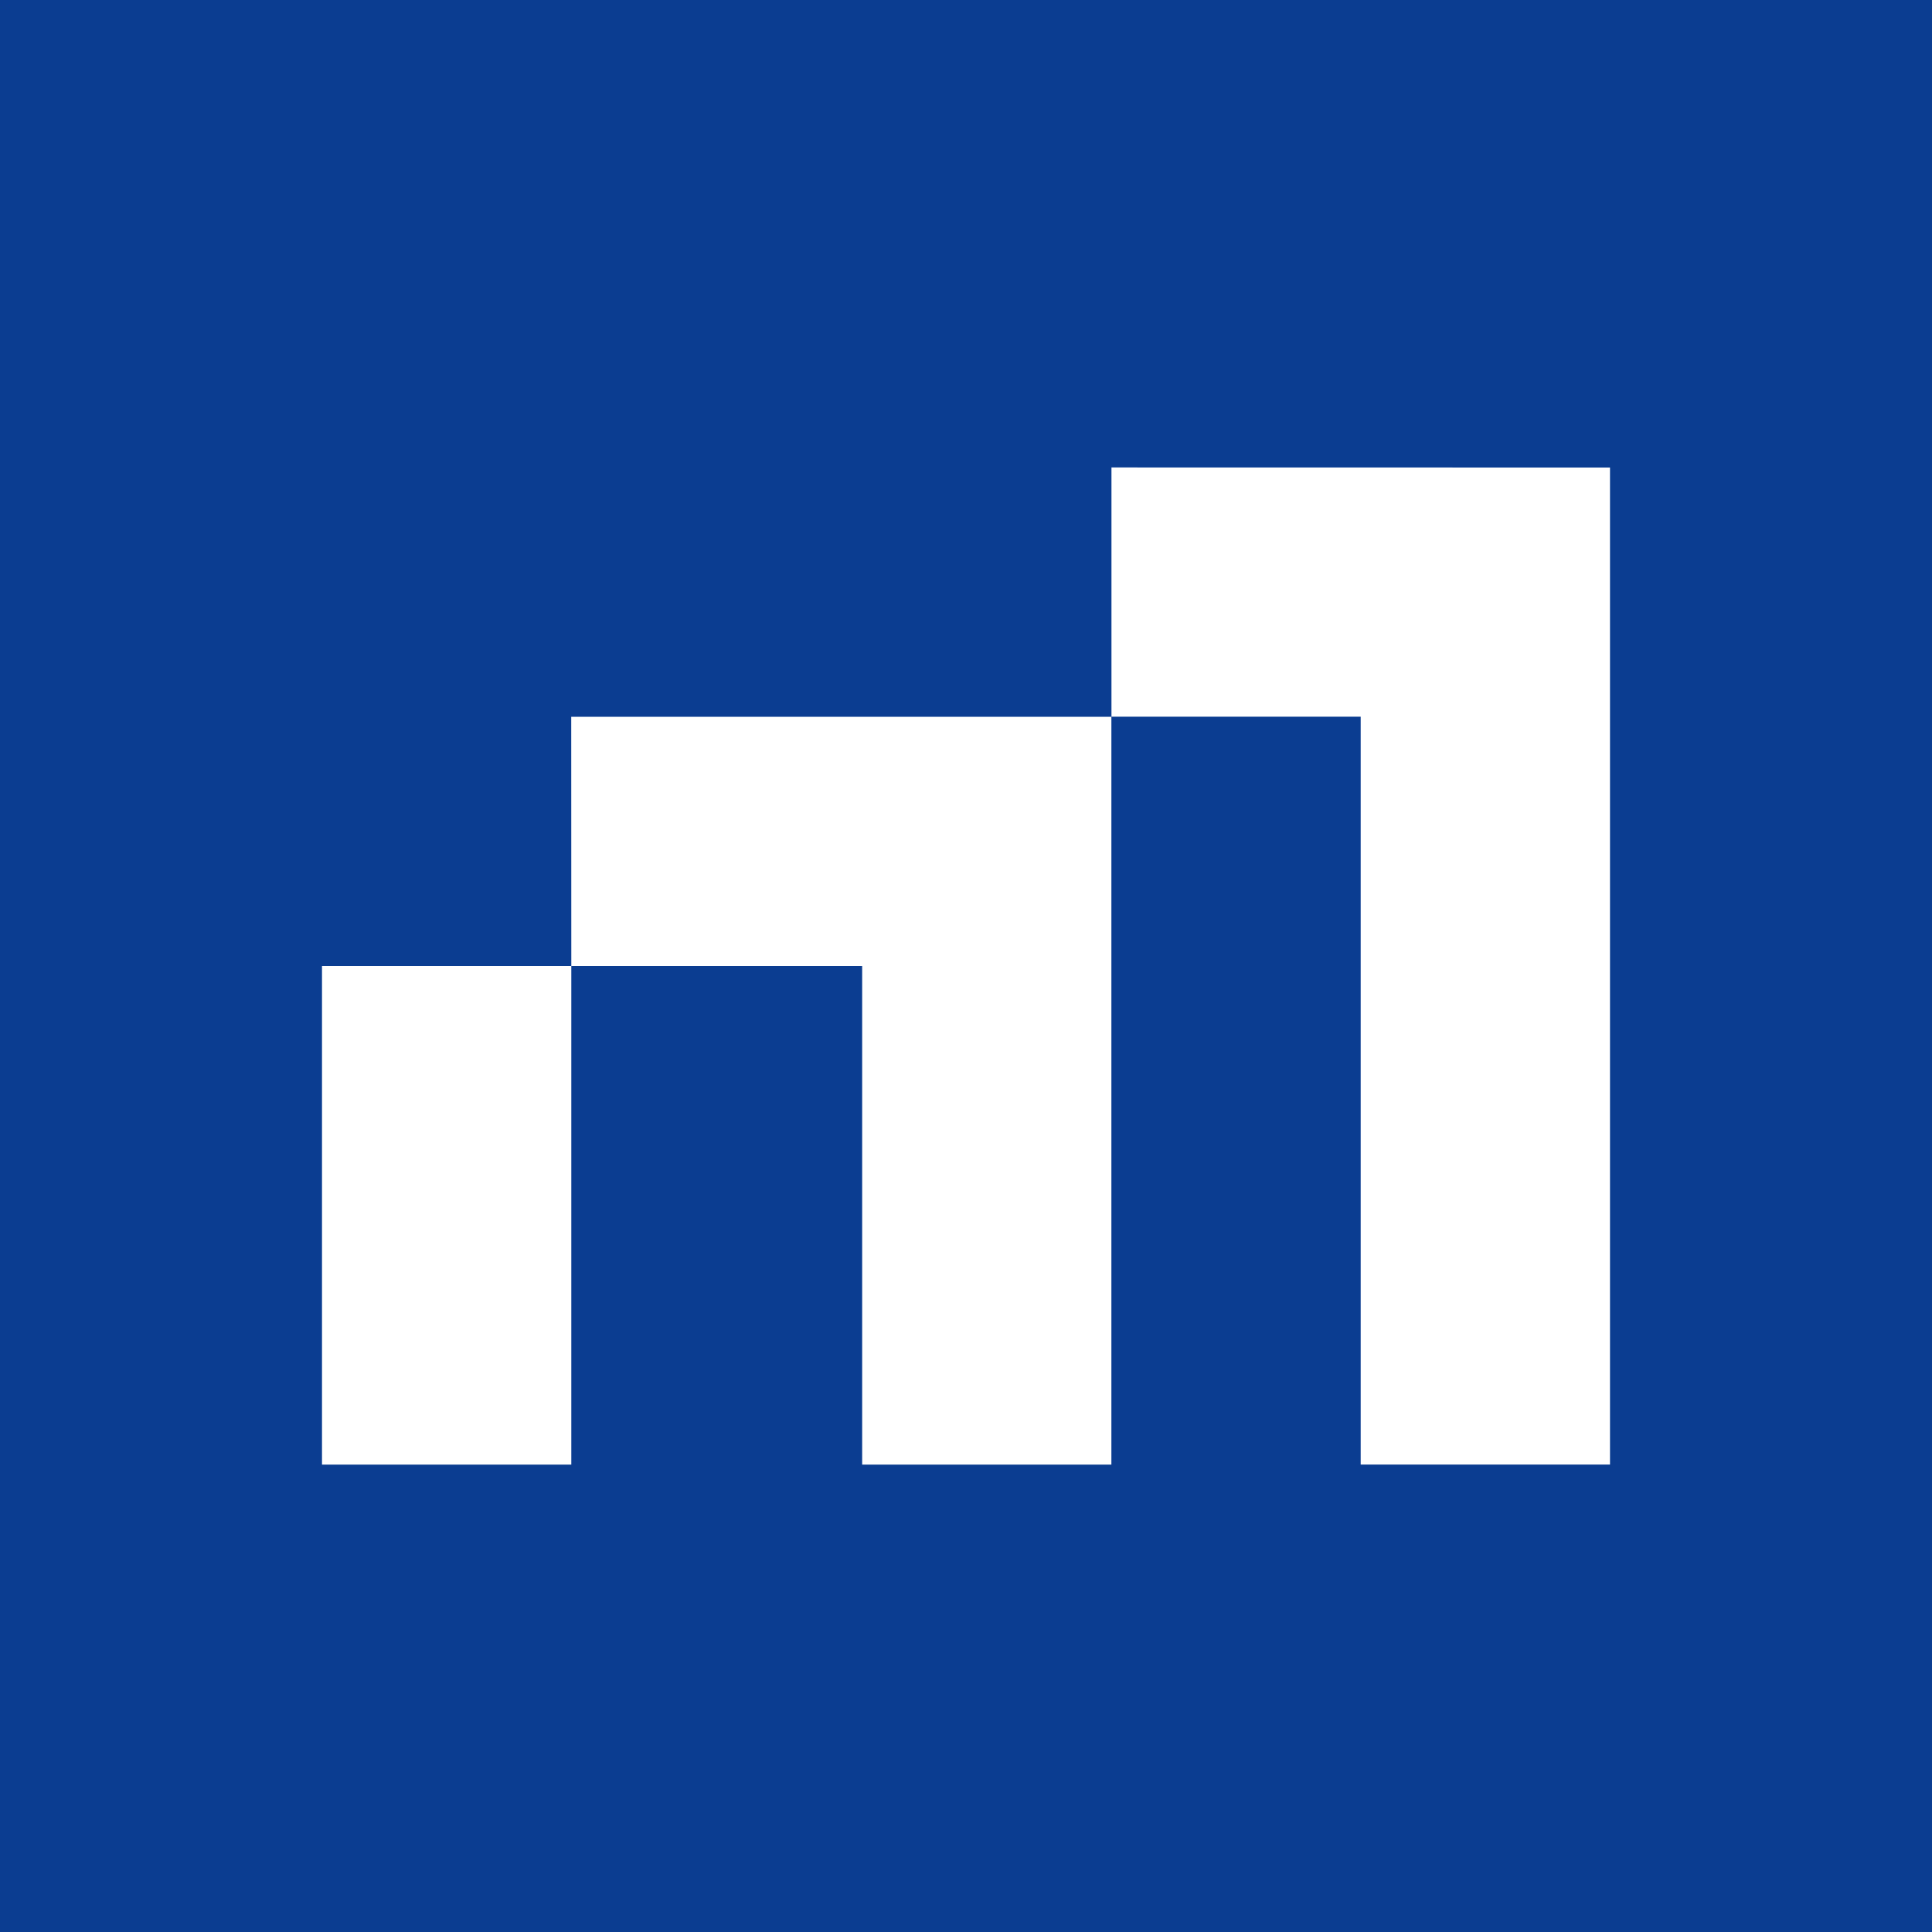
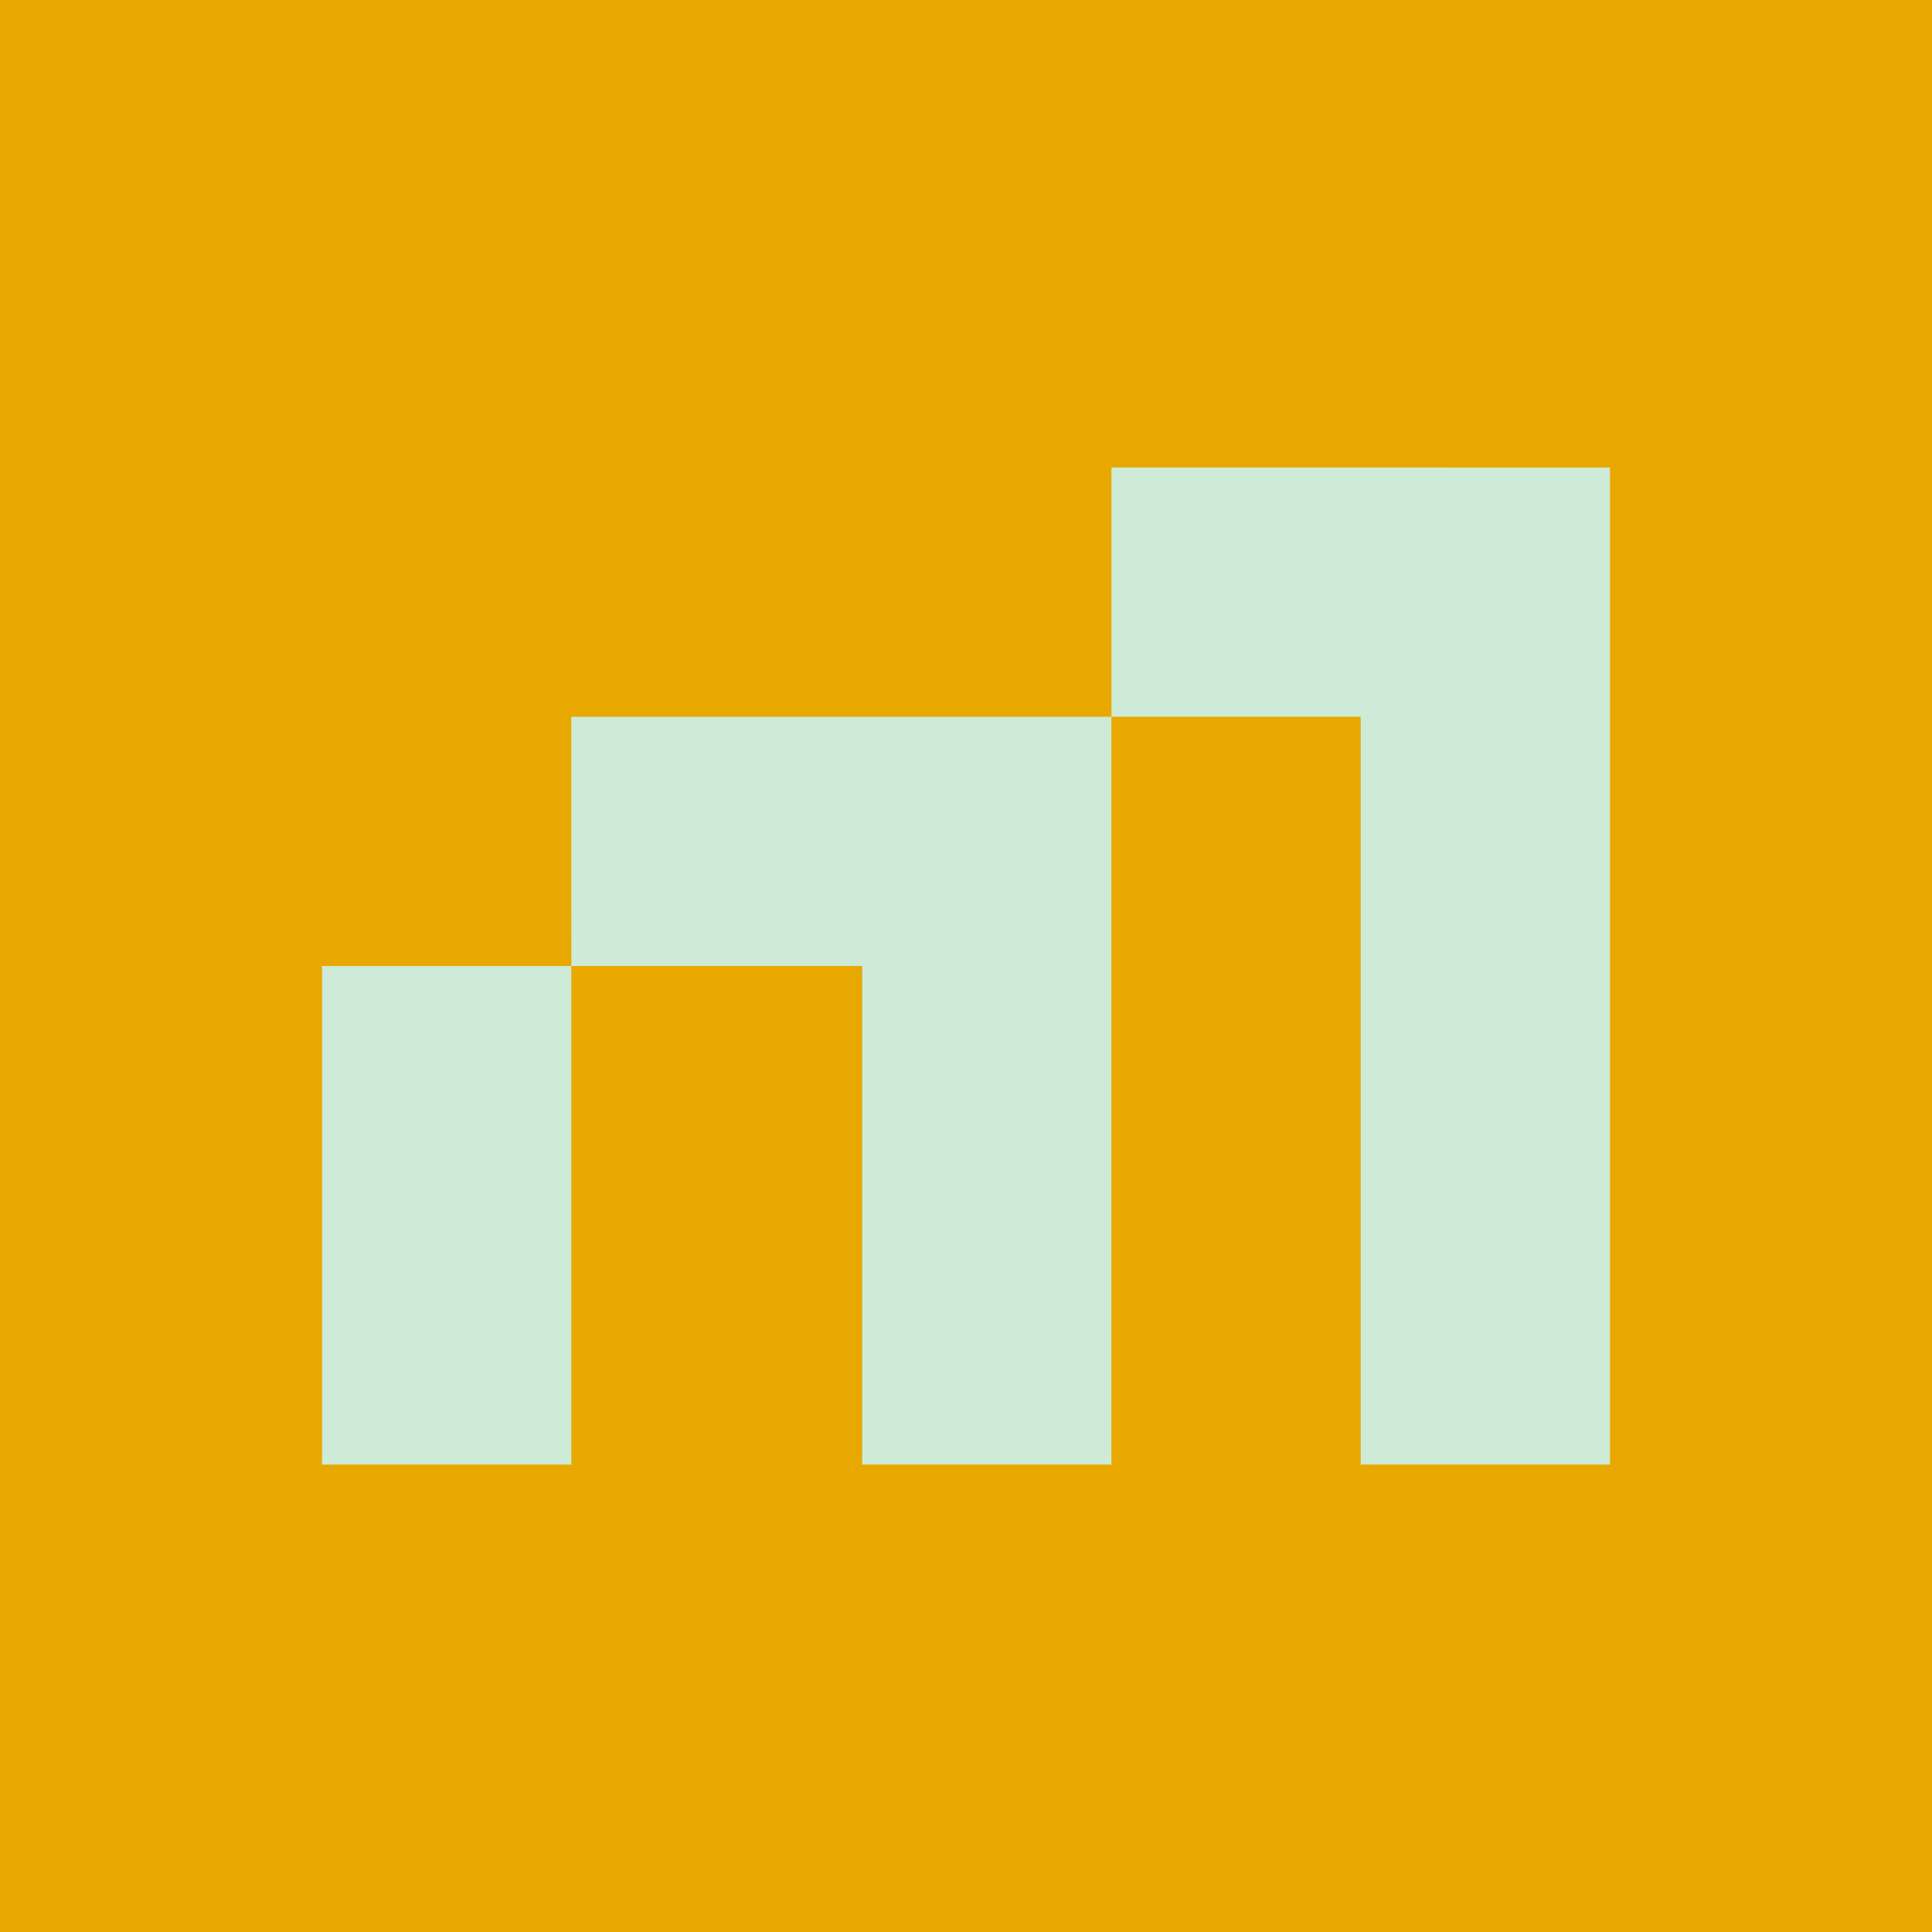
<svg xmlns="http://www.w3.org/2000/svg" viewBox="0 0 24 24" width="240" height="240">
-   <path fill="#0b3d91" d="M24 0H0v24h24z" />
-   <path fill="#fff" d="M4 12h3.097v6.194H4zm3.097 0h3.613v6.194h3.096v-9.29h-6.71zm6.71-6.193v3.096h3.096v9.29H20V5.808z" />
+   <path fill="#e8a800" d="M24 0H0v24h24z" />
+   <path fill="#cdebd6" d="M4 12h3.097v6.194H4zm3.097 0h3.613v6.194h3.096v-9.29h-6.71zm6.71-6.193v3.096h3.096v9.29H20V5.808z" />
</svg>
